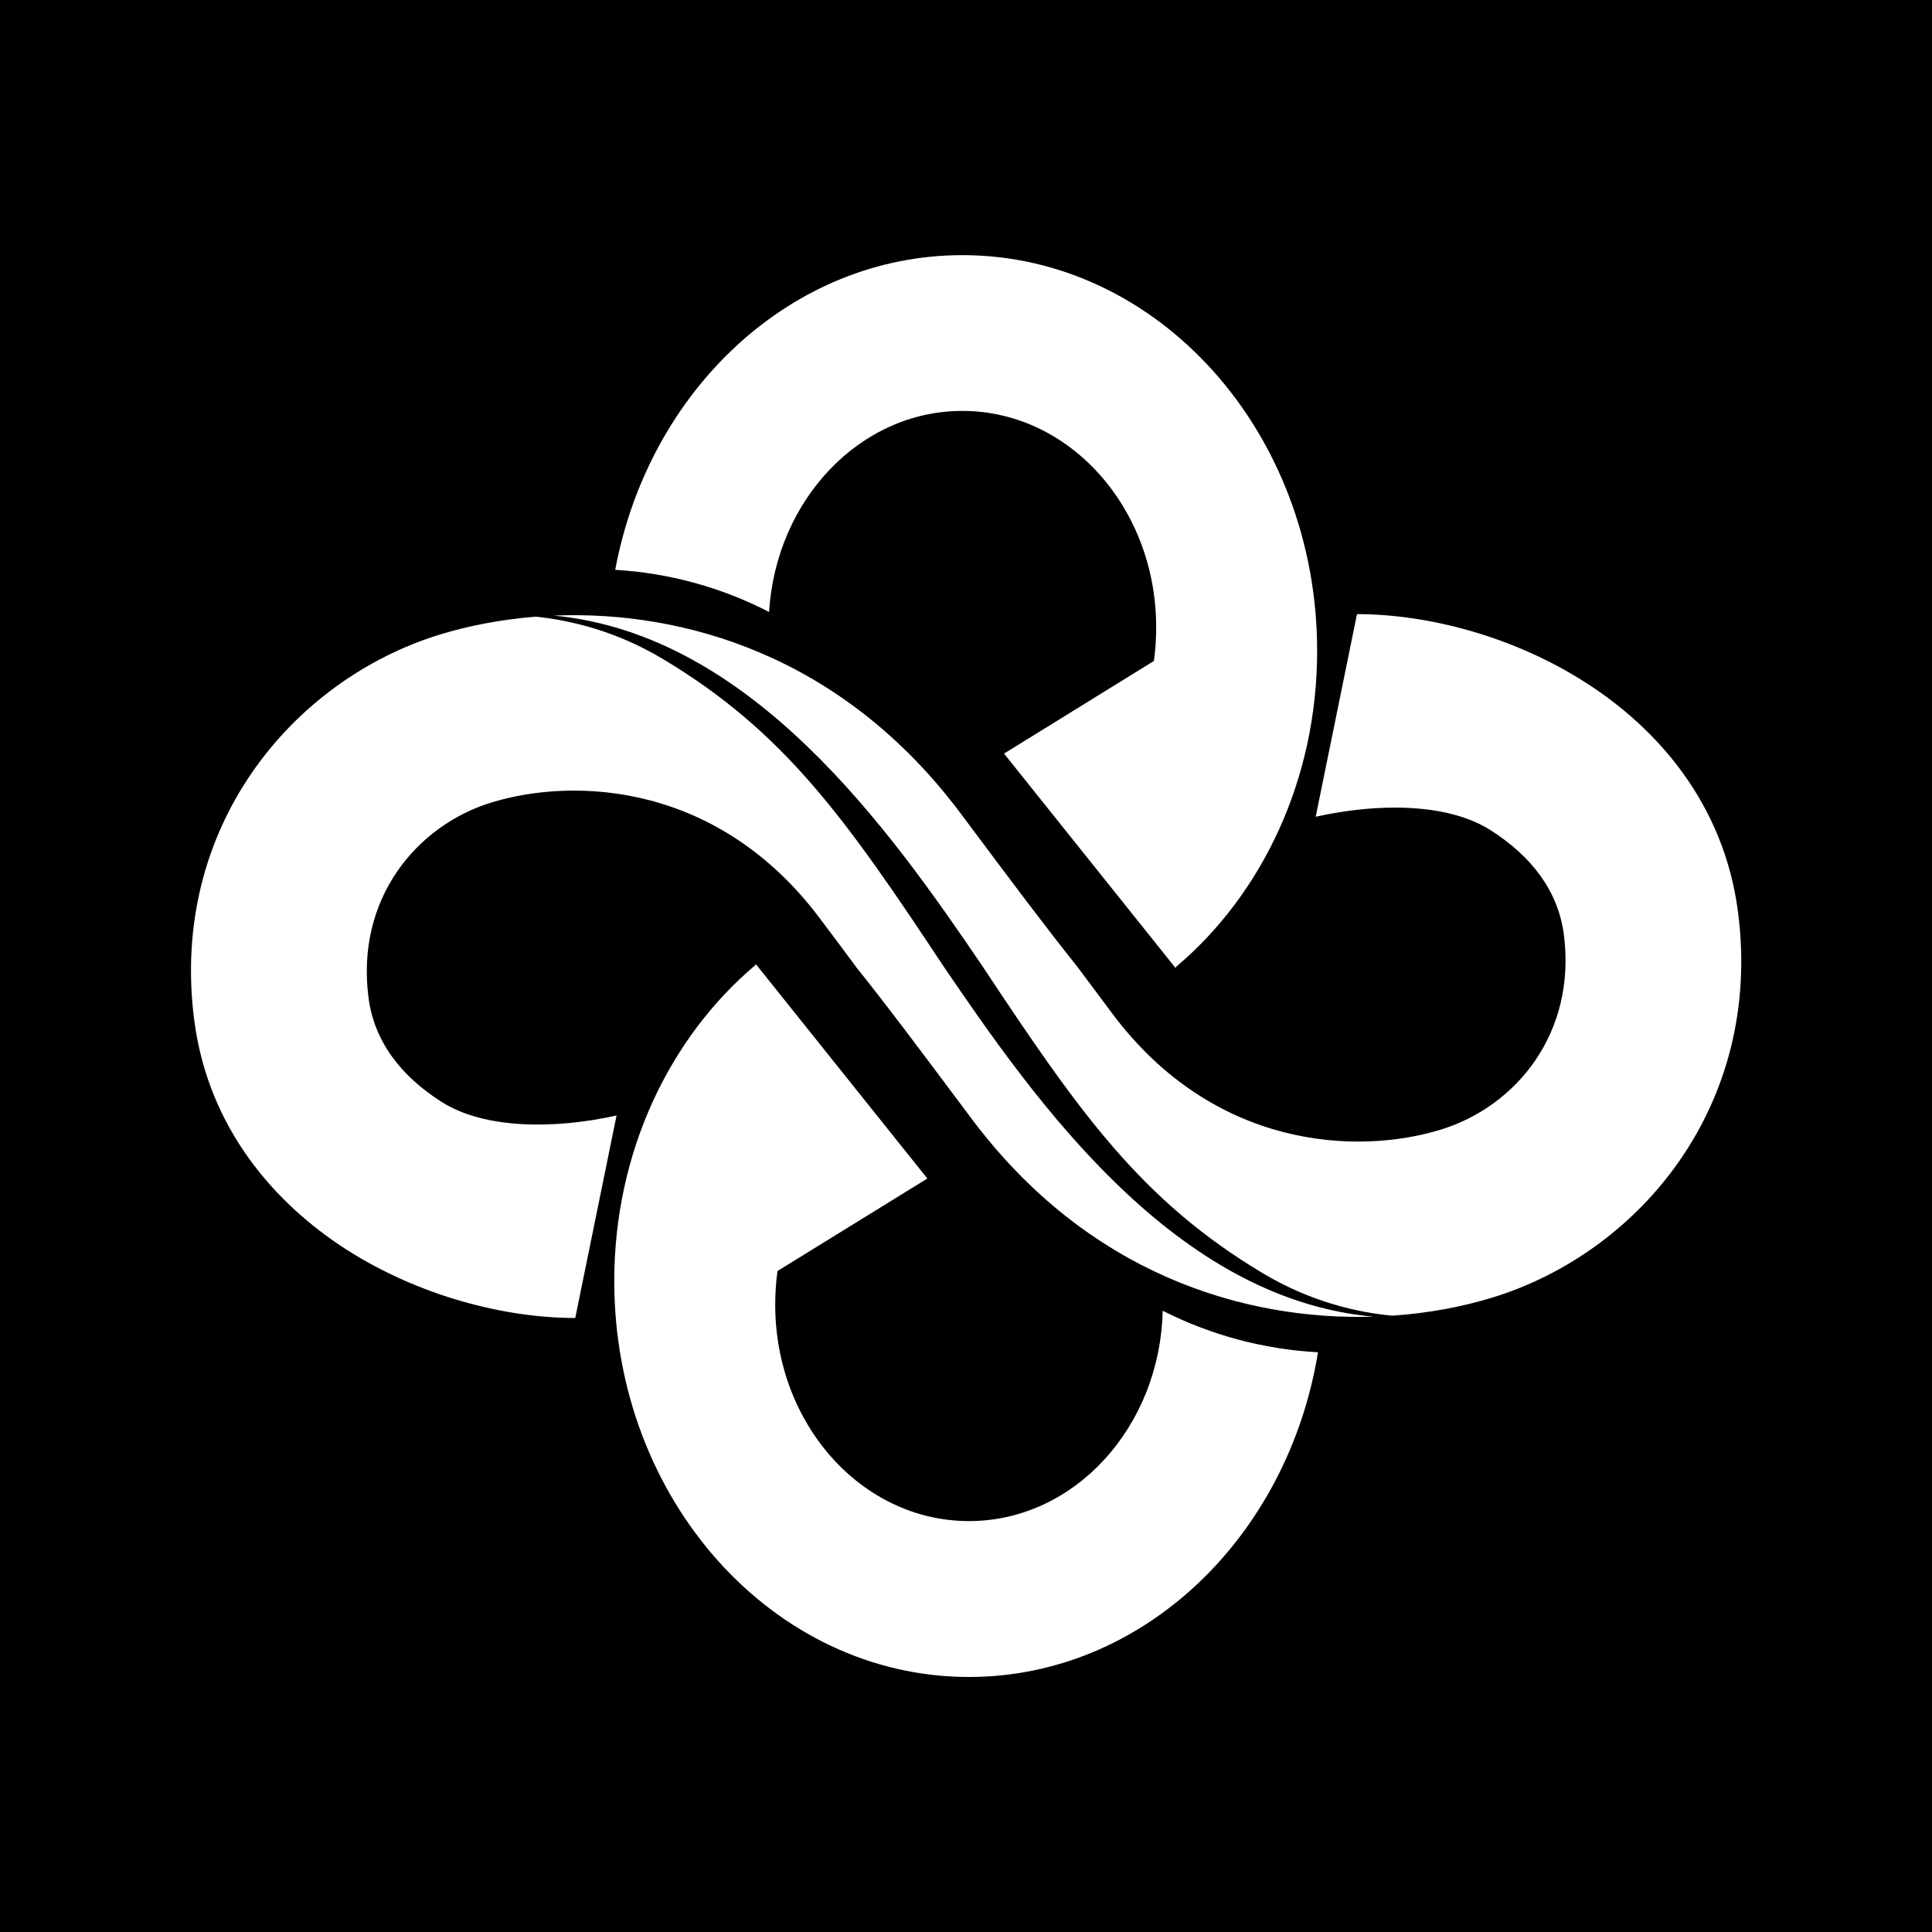
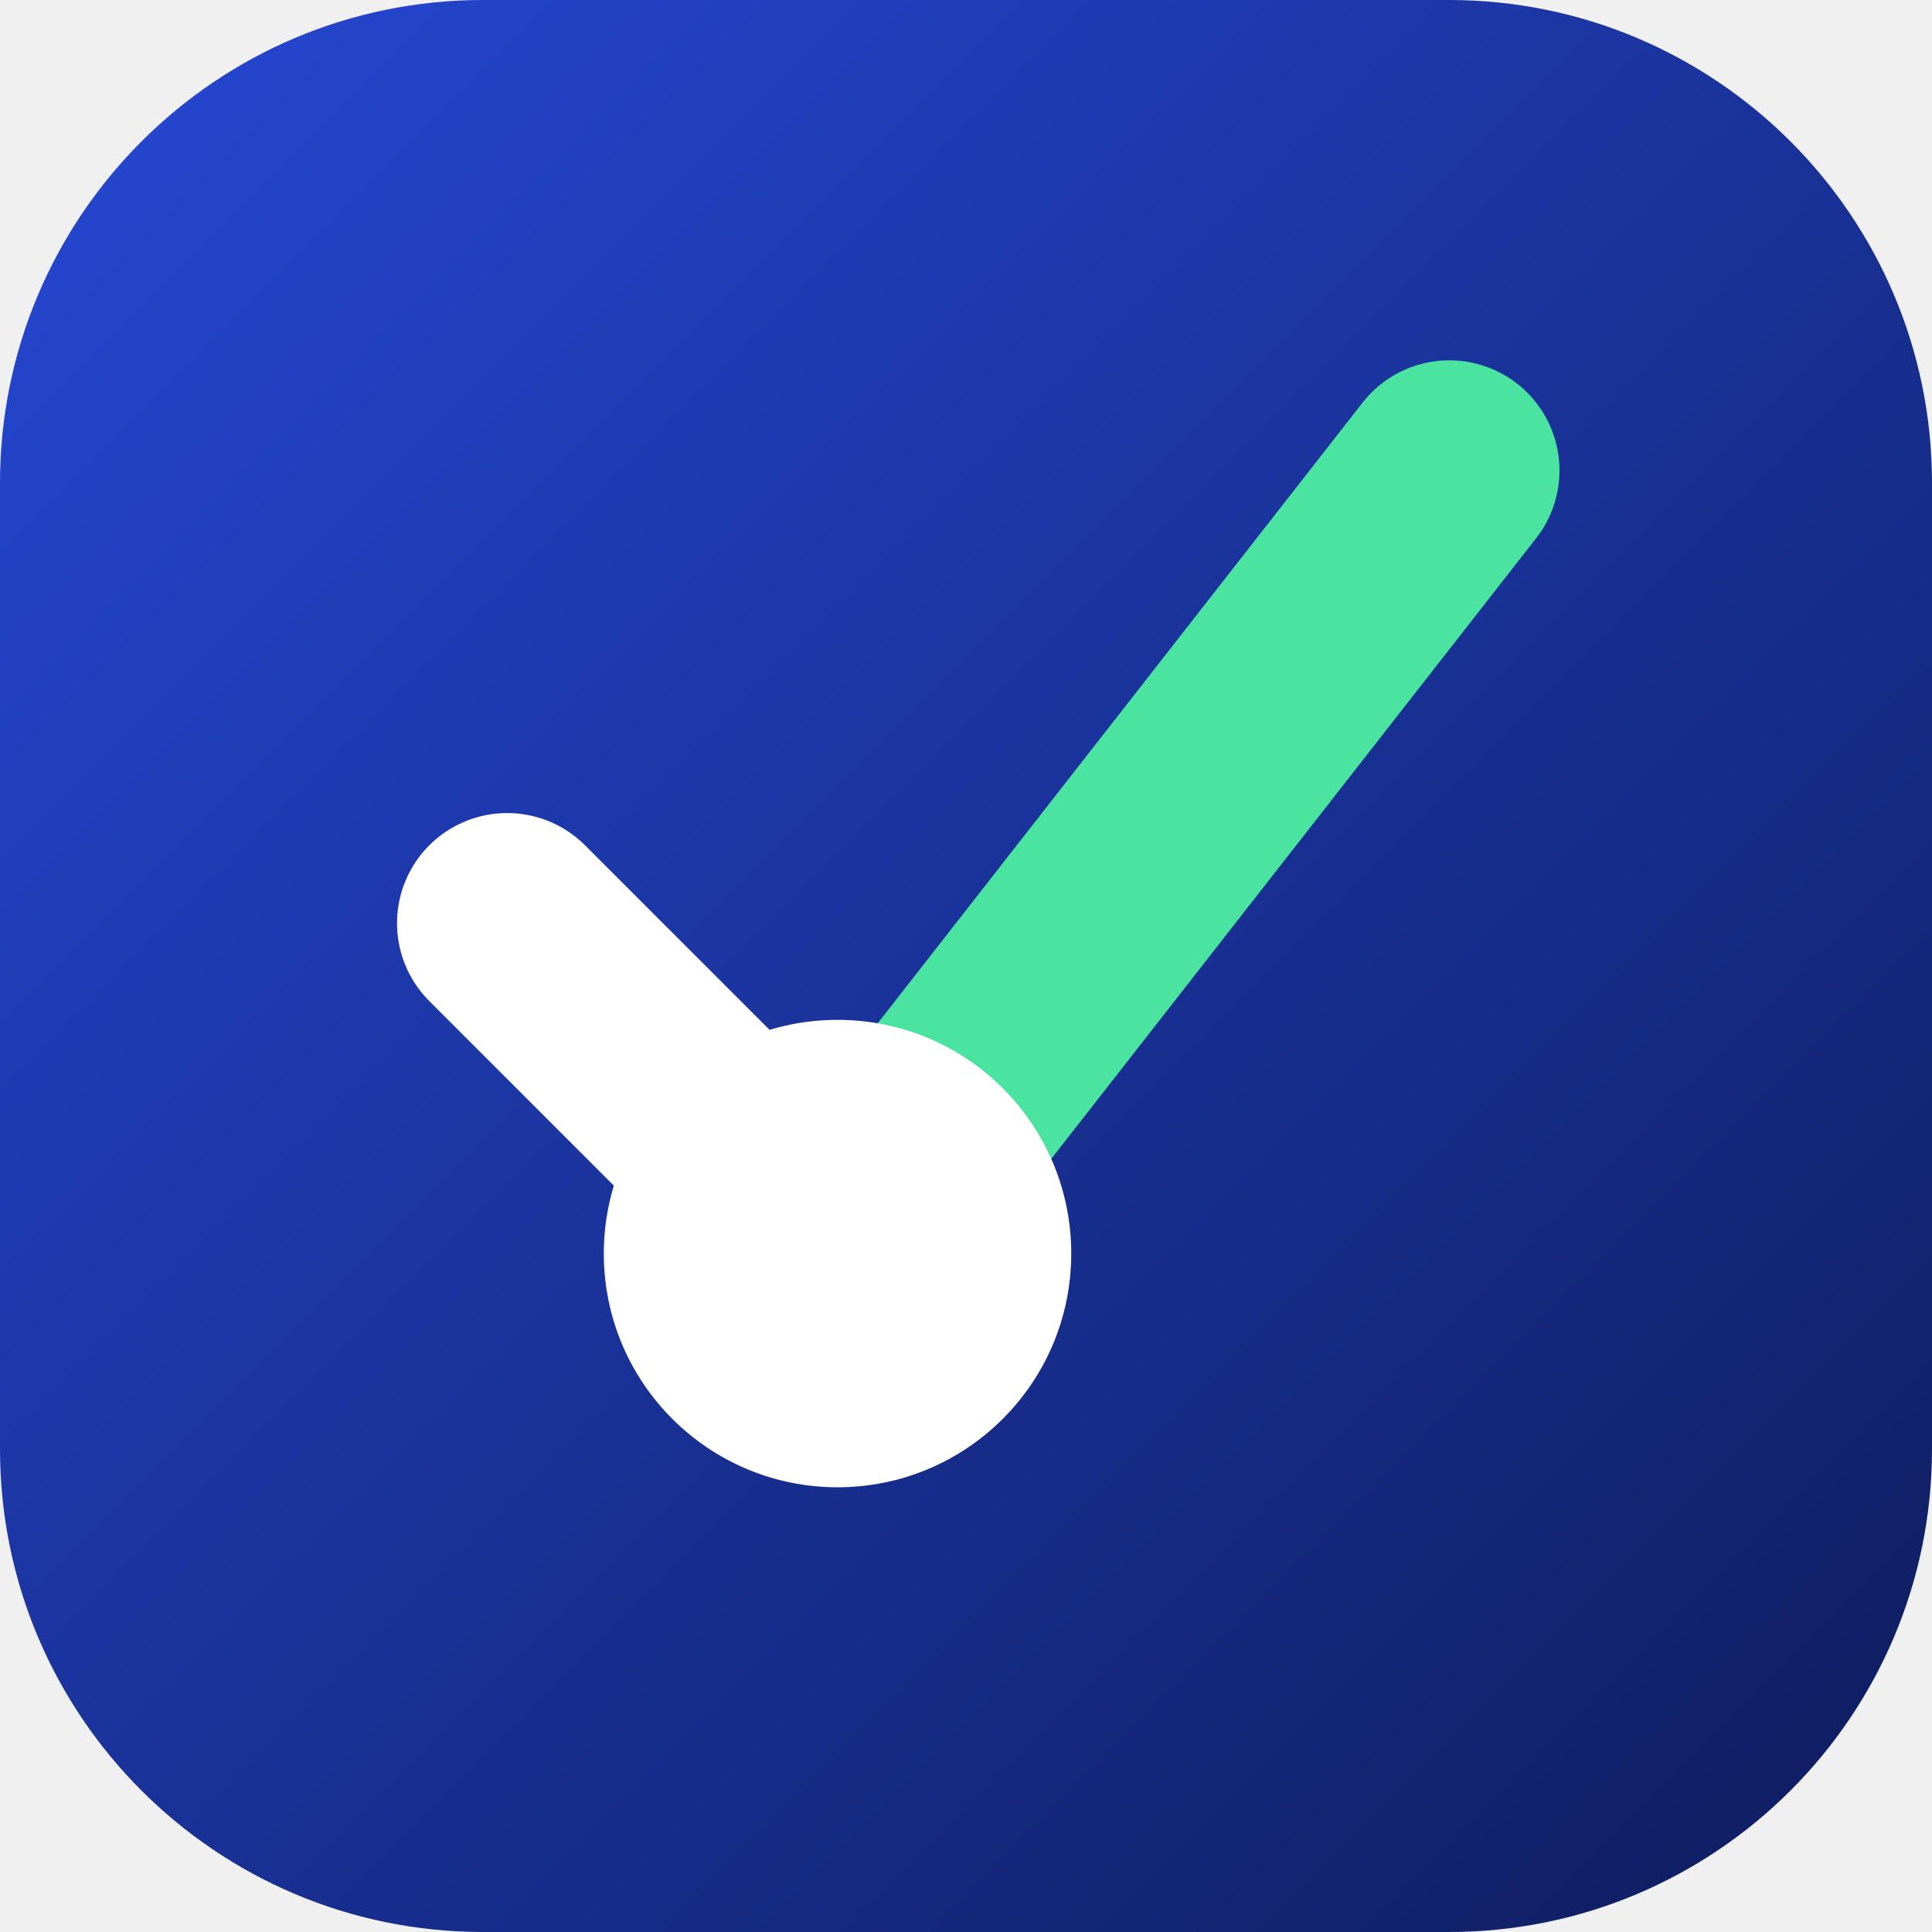
- <svg xmlns="http://www.w3.org/2000/svg" width="16" height="16" viewBox="0 0 16 16" fill="none">
-   <g clip-path="url(#clip0_121_6473)">
-     <path d="M16 0H0V16H16V0Z" fill="black" />
-     <path fill-rule="evenodd" clip-rule="evenodd" d="M5.095 4.719C5.372 3.231 6.554 2.113 7.97 2.113C9.592 2.113 10.908 3.58 10.908 5.391C10.908 6.458 10.45 7.407 9.742 8.005L9.735 8.016L8.315 6.241L9.556 5.474C9.569 5.383 9.575 5.29 9.575 5.195C9.575 4.206 8.857 3.403 7.97 3.403C7.122 3.403 6.427 4.138 6.369 5.068C5.983 4.869 5.552 4.746 5.095 4.719ZM4.438 5.107C4.147 5.13 3.878 5.183 3.643 5.255C2.419 5.631 1.4 6.855 1.609 8.452C1.726 9.343 2.274 9.969 2.878 10.354C3.472 10.731 4.175 10.915 4.764 10.915L5.106 9.238C4.593 9.352 4.014 9.352 3.658 9.126C3.313 8.907 3.098 8.618 3.052 8.263C2.945 7.446 3.447 6.837 4.07 6.646C4.761 6.434 5.951 6.484 6.792 7.609C6.835 7.666 6.877 7.723 6.919 7.778C6.975 7.854 7.03 7.928 7.085 8.001H7.084C7.342 8.322 7.626 8.703 7.965 9.156L8.045 9.263C9.012 10.556 10.31 10.937 11.374 10.904C9.728 10.756 8.582 9.132 7.813 8.001H7.813C7.005 6.781 6.496 6.059 5.489 5.457C5.104 5.226 4.726 5.137 4.438 5.107ZM11.531 10.896C11.24 10.869 10.854 10.781 10.459 10.545C9.453 9.943 8.944 9.221 8.136 8.001H8.136C7.369 6.872 6.226 5.253 4.586 5.098C5.658 5.054 6.978 5.428 7.957 6.738L8.037 6.845C8.376 7.299 8.661 7.68 8.918 8.001H8.918C8.972 8.074 9.028 8.148 9.084 8.223C9.125 8.279 9.168 8.335 9.21 8.392C10.051 9.517 11.241 9.568 11.932 9.355C12.555 9.164 13.057 8.555 12.951 7.738C12.904 7.383 12.689 7.095 12.344 6.875C11.989 6.649 11.41 6.649 10.896 6.764L11.238 5.086C11.827 5.086 12.531 5.27 13.124 5.648C13.729 6.032 14.276 6.658 14.393 7.549C14.602 9.147 13.584 10.37 12.359 10.746C12.115 10.821 11.834 10.875 11.531 10.896ZM8.025 13.888C9.467 13.888 10.666 12.728 10.915 11.199C10.454 11.174 10.018 11.052 9.629 10.855C9.606 11.821 8.896 12.597 8.025 12.597C7.138 12.597 6.42 11.795 6.42 10.805C6.42 10.71 6.426 10.617 6.439 10.526L7.68 9.76L6.26 7.985L6.253 7.995C5.545 8.593 5.087 9.542 5.087 10.609C5.087 12.42 6.403 13.888 8.025 13.888Z" fill="white" />
+ <svg xmlns="http://www.w3.org/2000/svg" viewBox="0 0 64 64" width="64" height="64" role="img">
+   <defs>
+     <linearGradient id="g" x1="0" y1="0" x2="1" y2="1">
+       <stop offset="0" stop-color="#2648D6" />
+       <stop offset="1" stop-color="#0E1C5C" />
+     </linearGradient>
+   </defs>
+   <rect width="64" height="64" rx="16" fill="url(#g)" />
+   <g transform="translate(7.68 7.68) scale(2.0267)">
+     <path d="M9.9 16.7 19.9 3.9" stroke="#4BE3A0" fill="none" stroke-width="3.6" stroke-linecap="round" />
+     <path d="M4.5 11.3 9.9 16.7" stroke="#FFFFFF" fill="none" stroke-width="3.6" stroke-linecap="round" />
+     <circle cx="9.9" cy="16.7" r="3.82" fill="#FFFFFF" />
  </g>
-   <defs>
-     <clipPath id="clip0_121_6473">
-       <rect width="16" height="16" fill="white" />
-     </clipPath>
-   </defs>
</svg>
